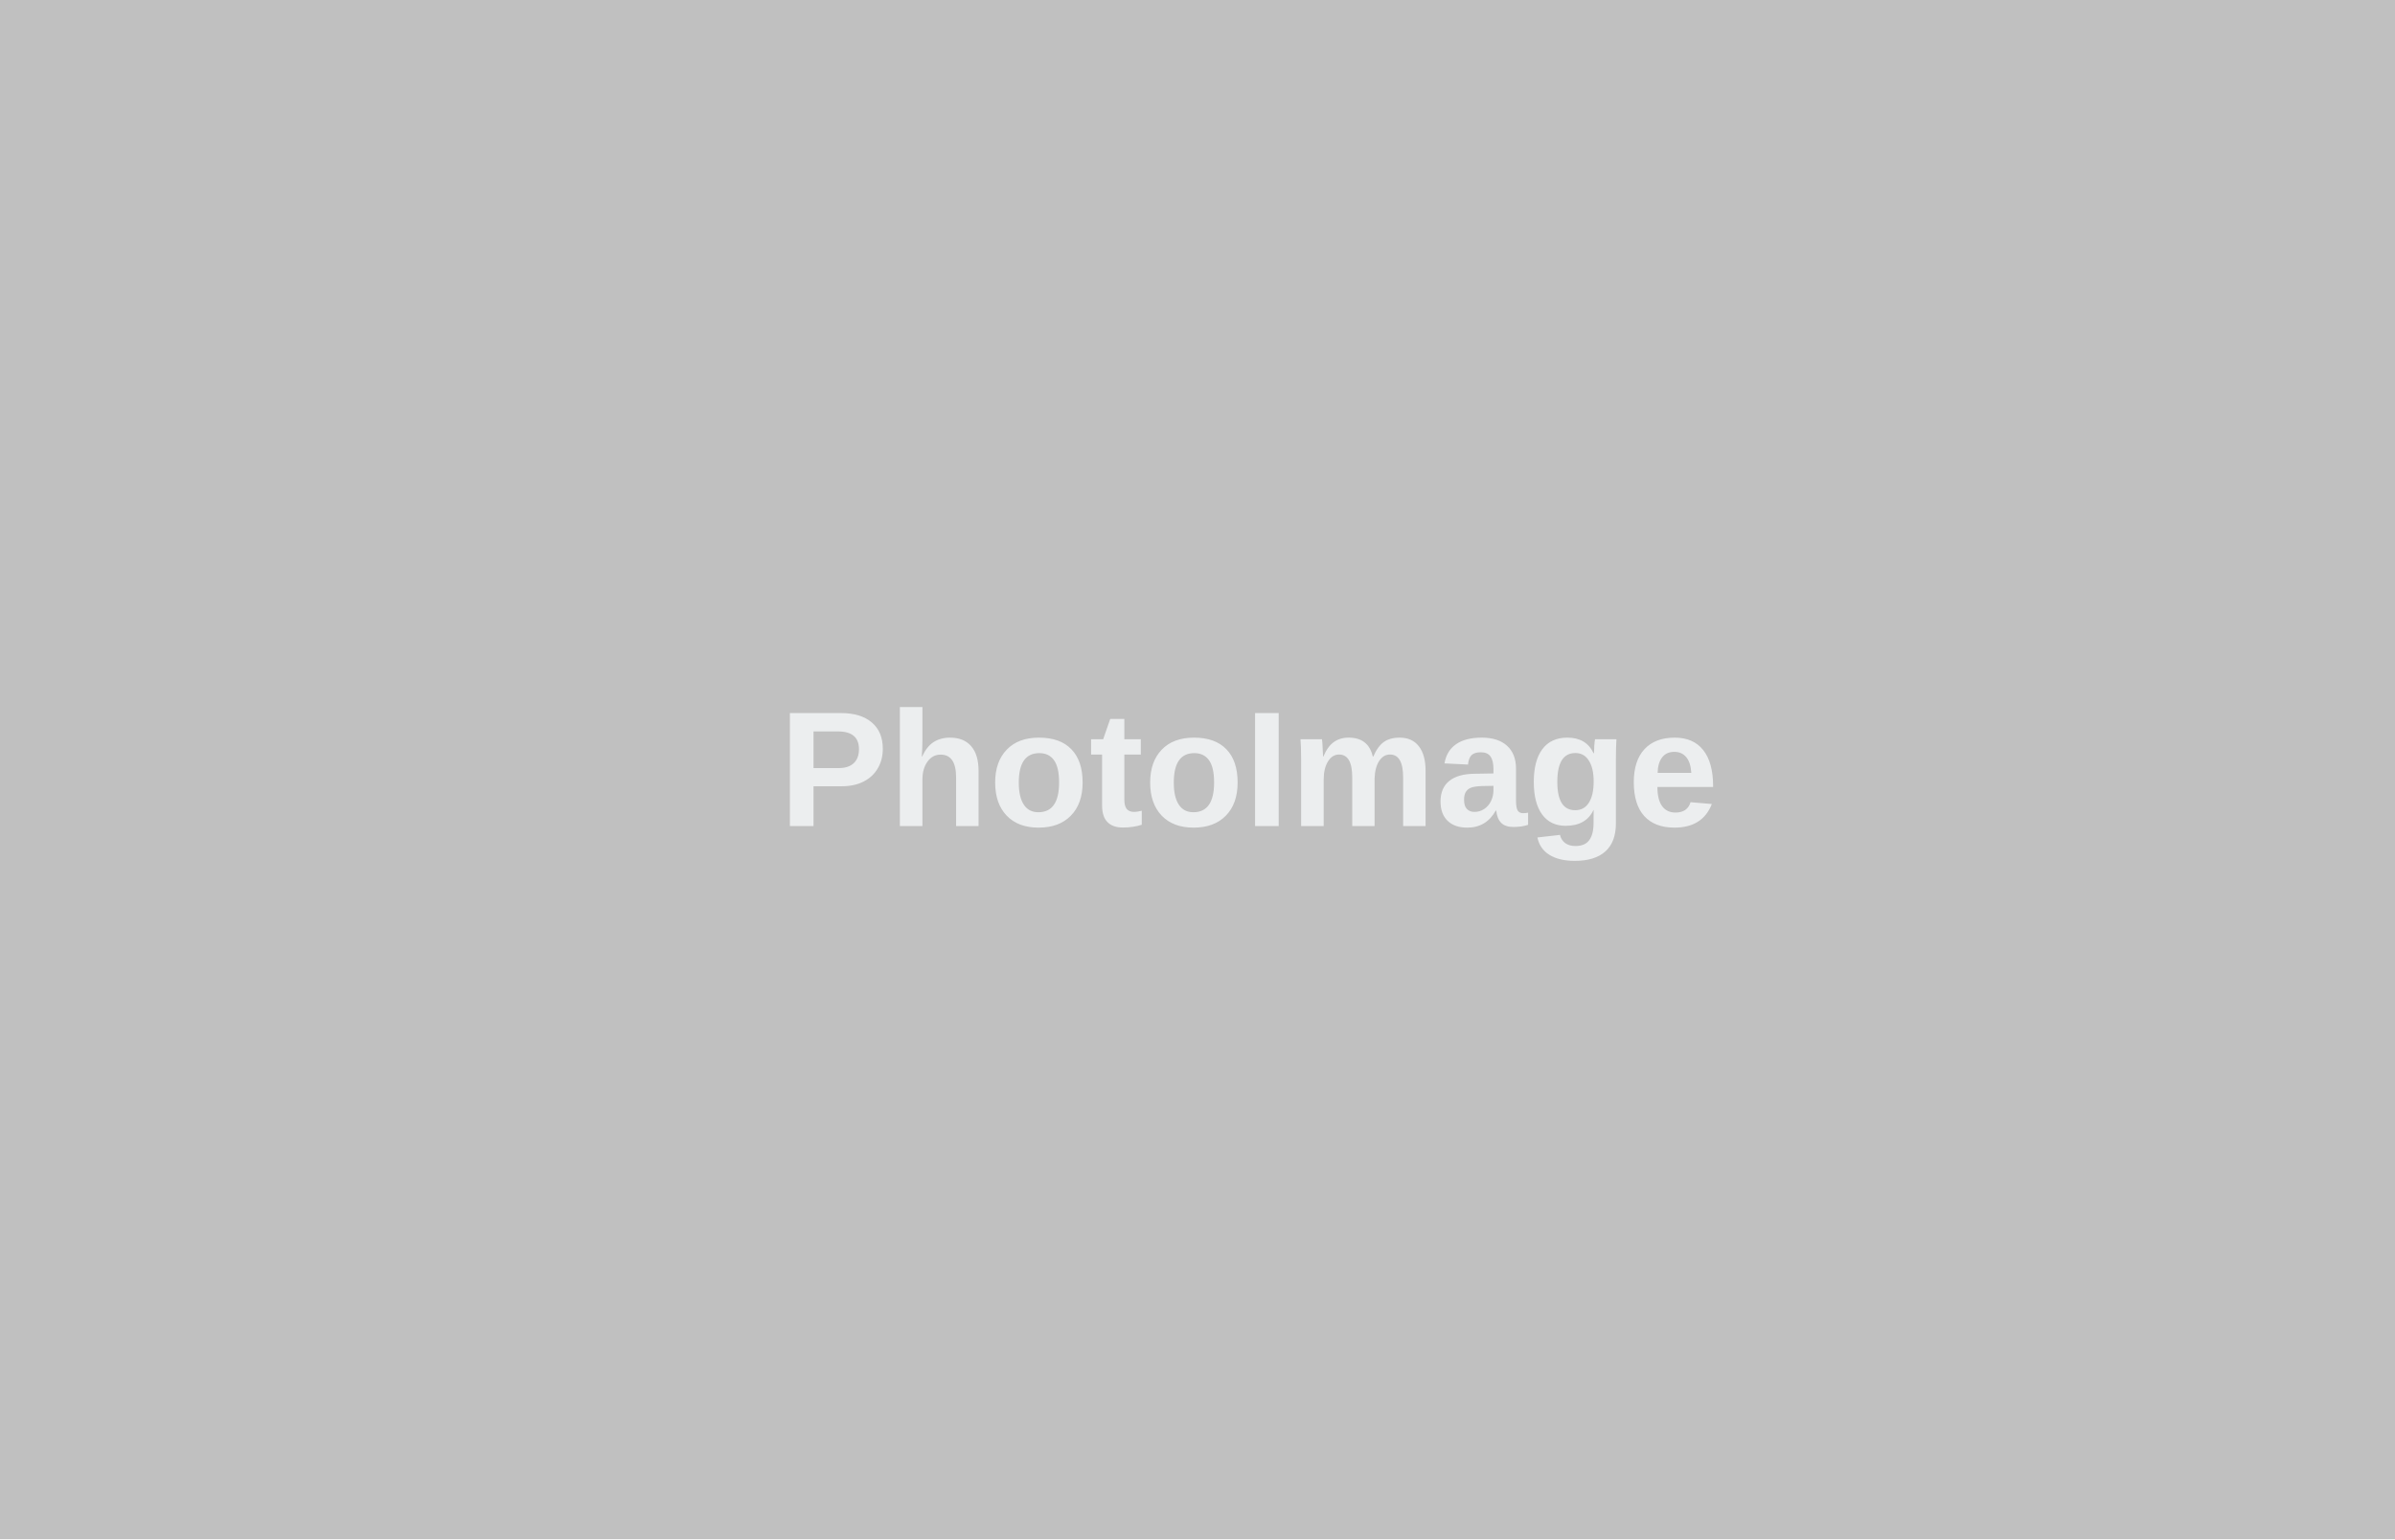
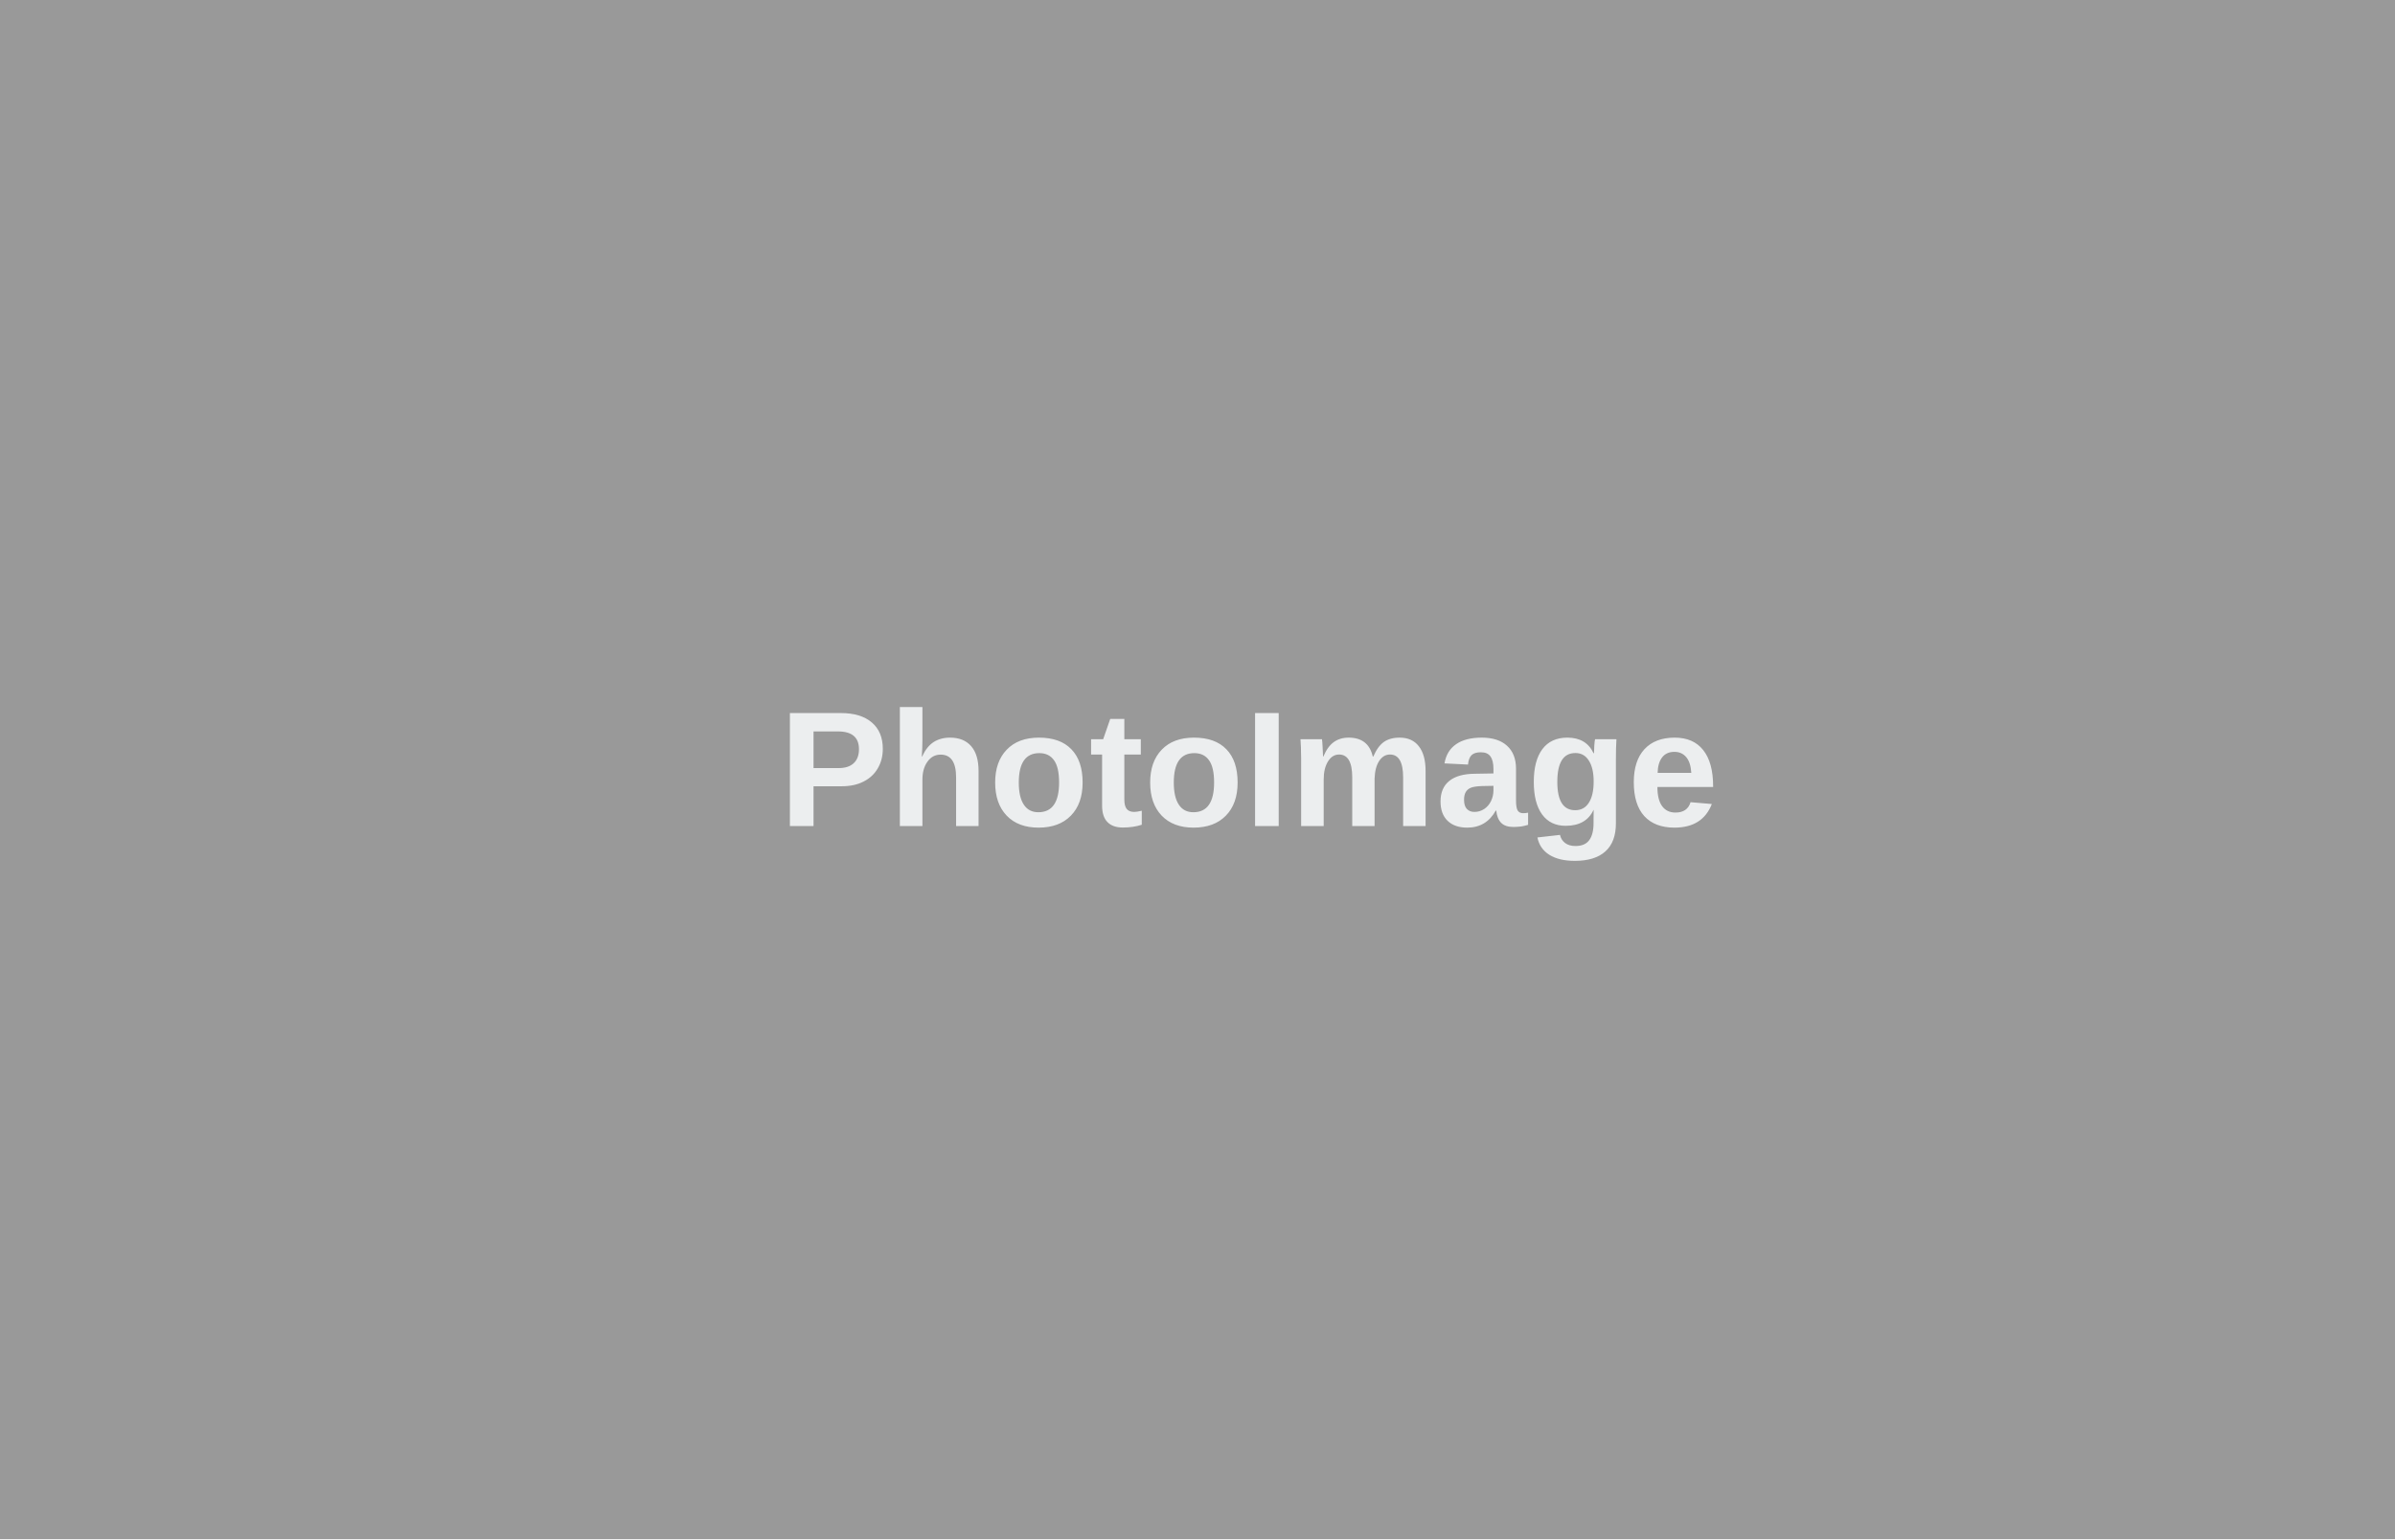
<svg xmlns="http://www.w3.org/2000/svg" width="350" height="225" viewBox="0 0 350 225" preserveAspectRatio="none">
  <defs>
-     <style type="text/css">#holder_1682c4dd452 text { fill:#eceeef;font-weight:bold;font-family:Arial, Helvetica, Open Sans, sans-serif, monospace;font-size:18pt } </style>
+     <style type="text/css">
+       #holder_1682c4dd452 text { 
+        fill:#eceeef;font-weight:bold;font-family:Arial, Helvetica, Open Sans, sans-serif, monospace;font-size:18pt
+       } 
+     </style>
  </defs>
  <g id="holder_1682c4dd452">
-     <rect width="350" height="225" fill="silver" />
+     <rect width="350" height="225" fill="#999" />
    <g>
      <text x="113.825" y="120.75">PhotoImage</text>
    </g>
  </g>
</svg>
